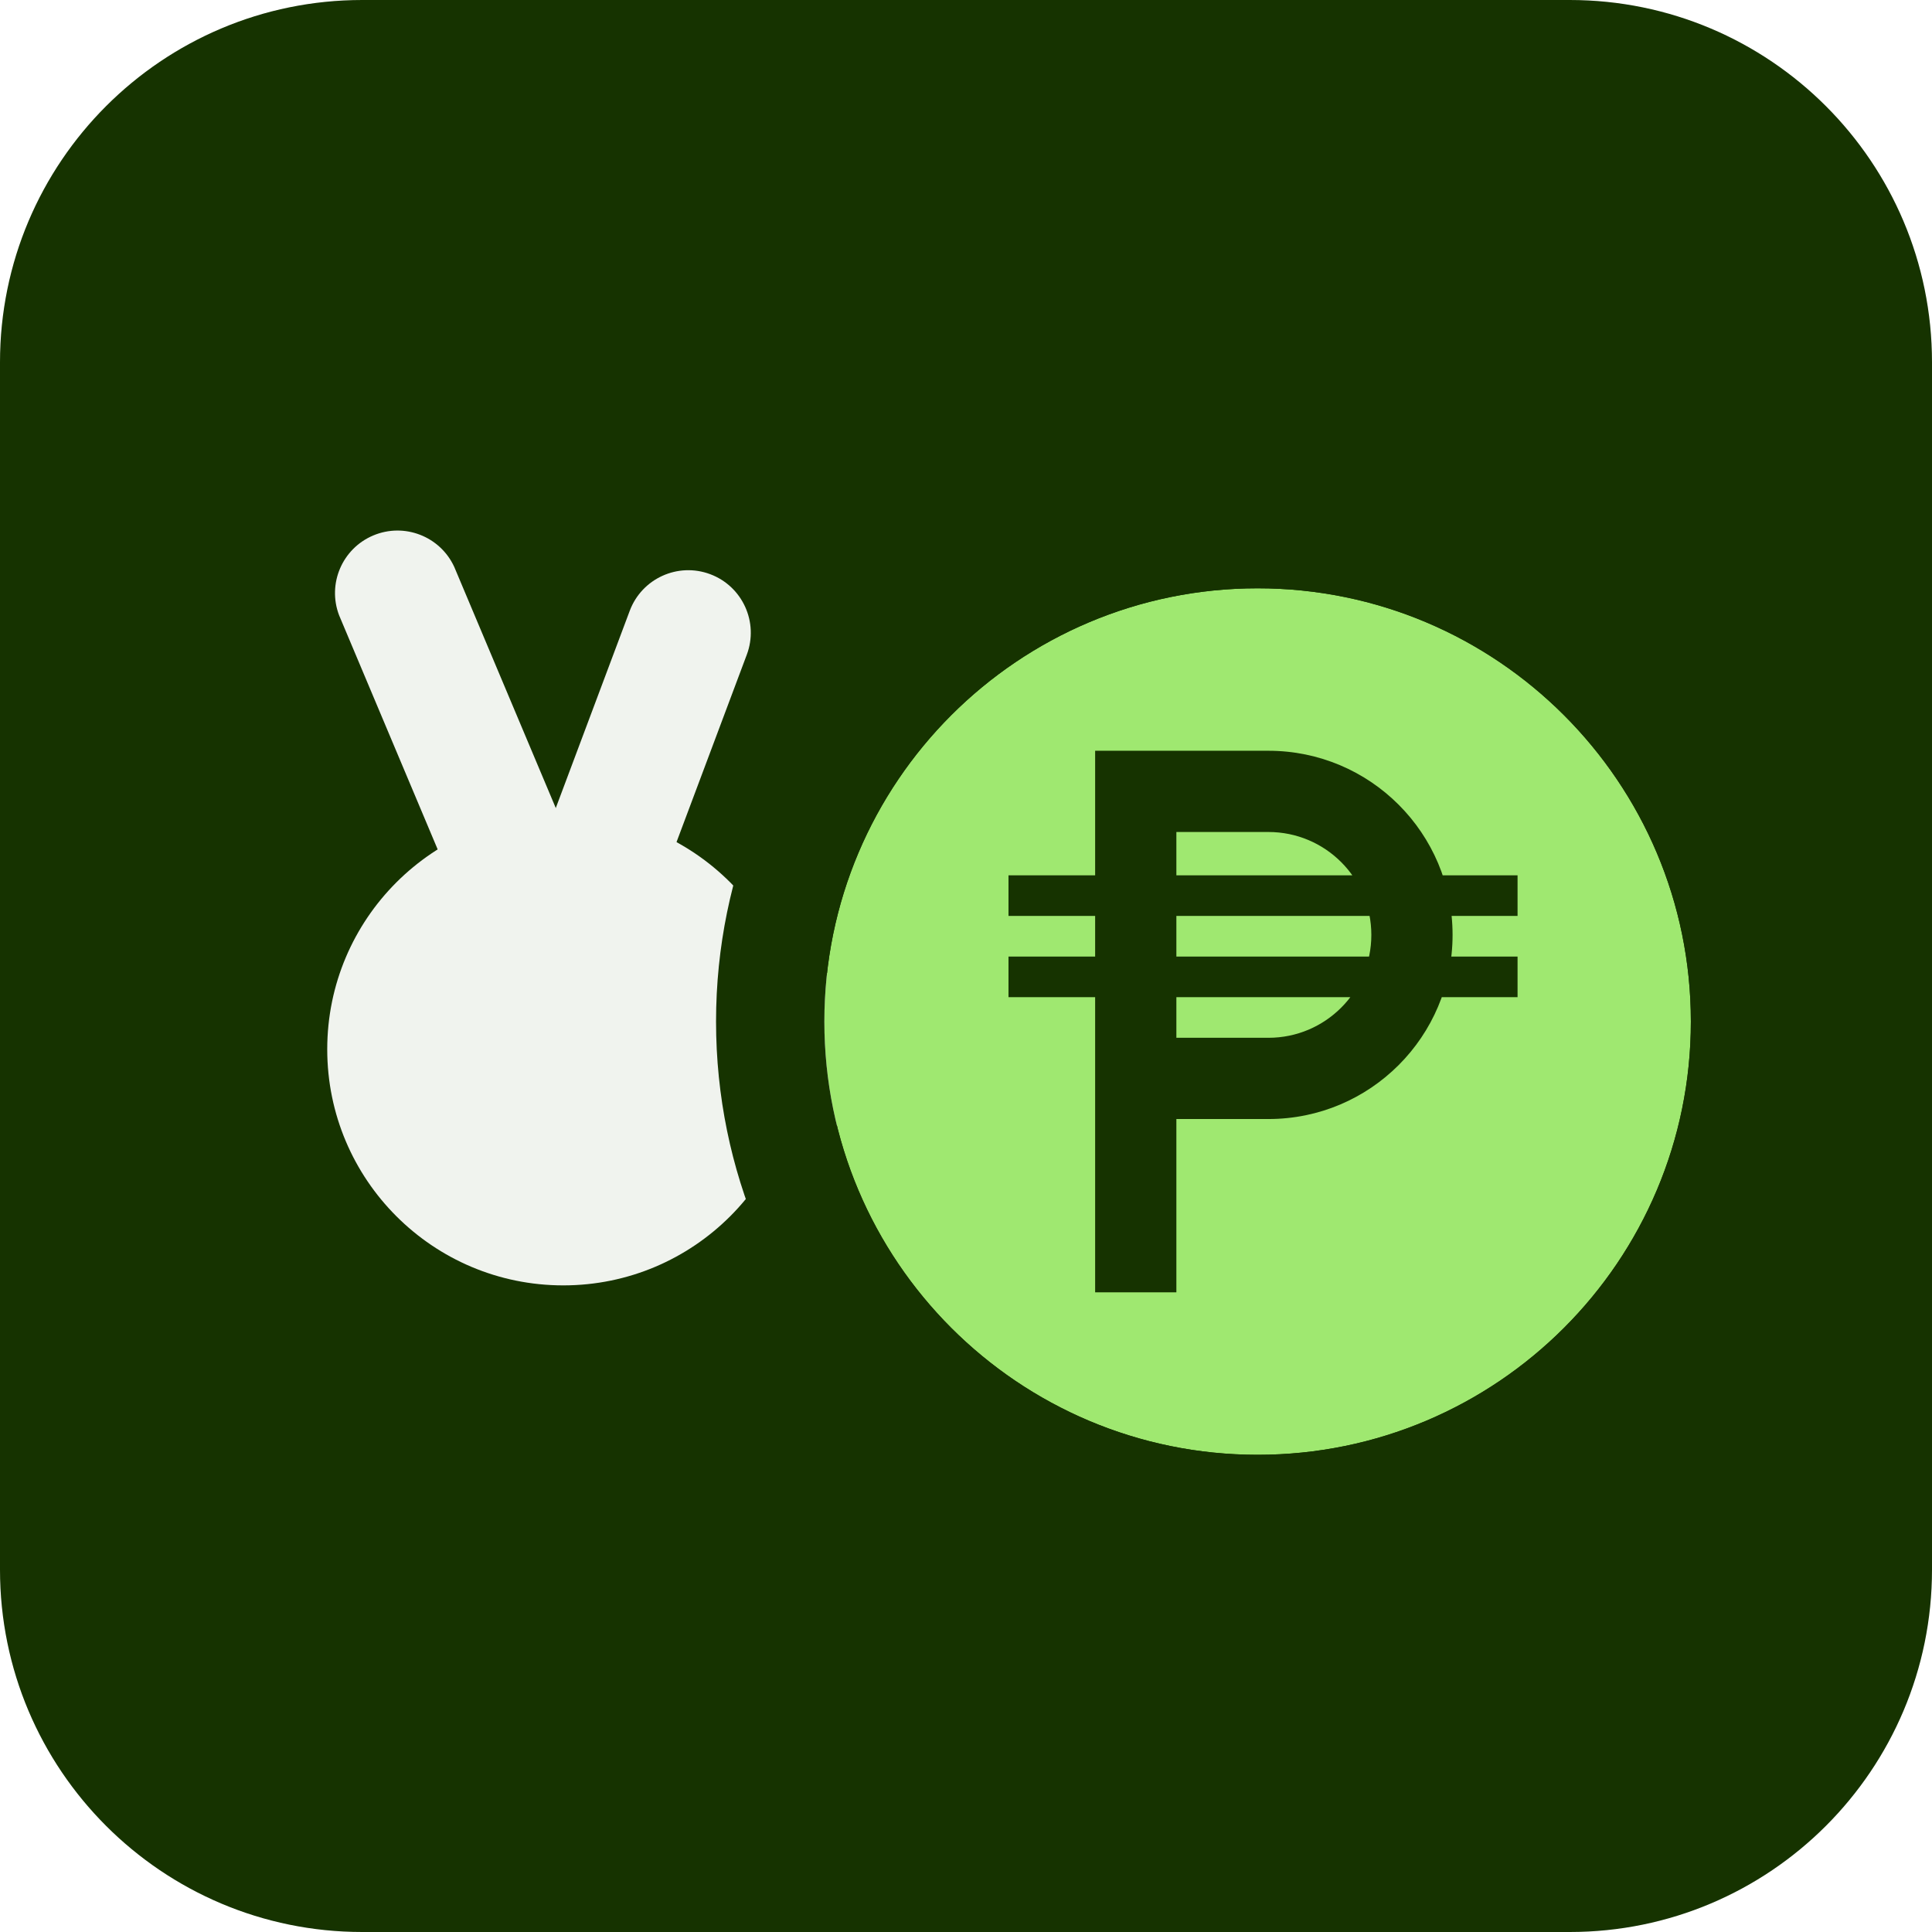
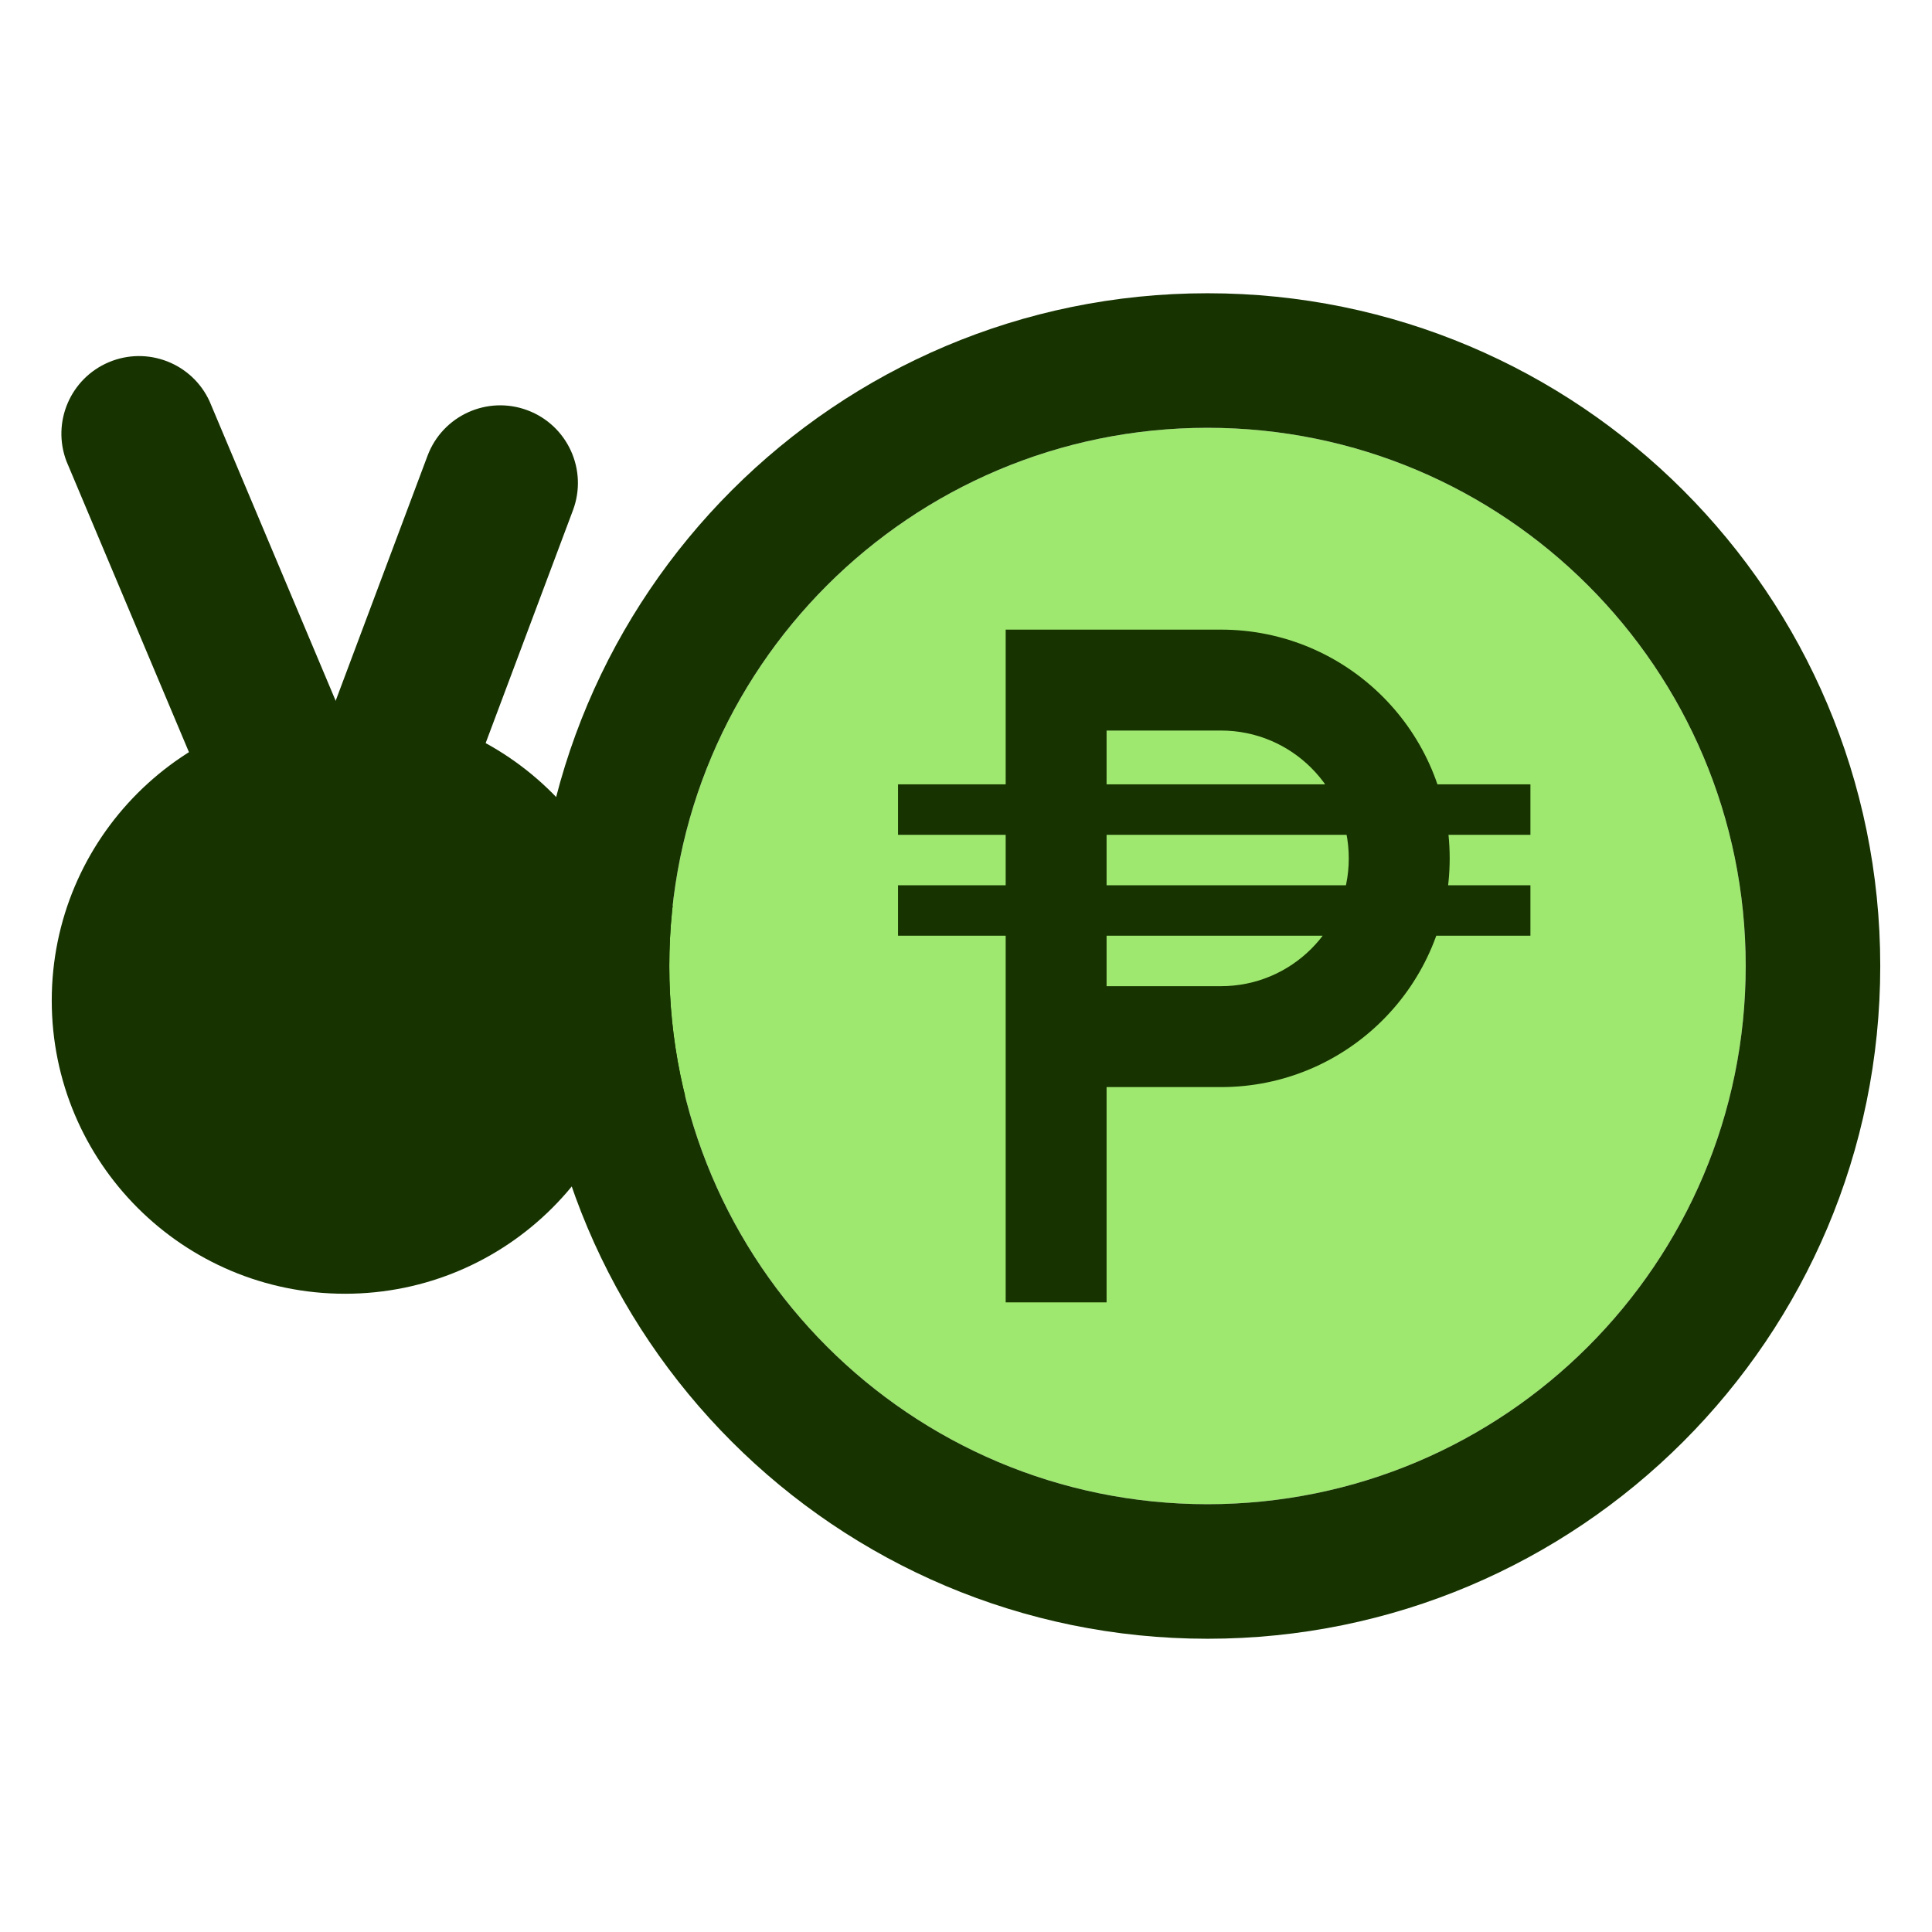
- <svg xmlns="http://www.w3.org/2000/svg" viewBox="0 0 256 256" width="256" height="256" role="img">
-   <rect width="256" height="256" rx="48" fill="#163300" />
-   <g transform="translate(10.24 10.24) scale(0.92)">
-     <path fill="#F0F3EE" d="M36 140A34 34 0 1 1 104 140A34 34 0 1 1 36 140Z" />
-     <path fill="#F0F3EE" d="M98 151L128 151A11 11 0 0 0 128 129L98 129A11 11 0 0 0 98 151Z" />
-     <path fill="#F0F3EE" d="M70.29 108.51L54.29 70.51A9 9 0 0 0 37.71 77.49L53.71 115.49A9 9 0 0 0 70.29 108.51Z" />
-     <path fill="#F0F3EE" d="M84.43 115.16L96.43 83.16A9 9 0 0 0 79.57 76.84L67.57 108.84A9 9 0 0 0 84.43 115.16Z" />
-     <path fill="#9FE870" d="M107.6 136A62.4 62.4 0 1 1 232.4 136A62.4 62.4 0 1 1 107.6 136Z" />
-     <path fill="#163300" fill-rule="evenodd" d="M92 136A78 78 0 1 1 248 136A78 78 0 1 1 92 136ZM107.6 136A62.4 62.4 0 1 0 232.4 136A62.4 62.4 0 1 0 107.6 136Z" />
-     <path fill="#163300" d="M146.6 97H158.3V175H146.6ZM146.6 97H171.56A26.52 26.52 0 0 1 171.56 150.04H146.6V138.34H171.56A14.82 14.82 0 0 0 171.56 108.7H146.6ZM134.12 114.94H207.44V120.79H134.12ZM134.12 126.64H207.44V132.49H134.12Z" />
-   </g>
+ <svg xmlns="http://www.w3.org/2000/svg" viewBox="30 24 224 224" width="256" height="256" role="img">
+   <style>
+     .ant { fill: #163300; }
+     @media (prefers-color-scheme: dark) { .ant { fill: #F0F3EE; } }
+   </style>
+   <path class="ant" d="M36 140A34 34 0 1 1 104 140A34 34 0 1 1 36 140Z" />
+   <path class="ant" d="M98 151L128 151A11 11 0 0 0 128 129L98 129A11 11 0 0 0 98 151Z" />
+   <path class="ant" d="M70.29 108.51L54.29 70.51A9 9 0 0 0 37.71 77.49L53.71 115.49A9 9 0 0 0 70.29 108.51Z" />
+   <path class="ant" d="M84.43 115.16L96.43 83.16A9 9 0 0 0 79.57 76.84L67.57 108.84A9 9 0 0 0 84.43 115.16Z" />
+   <path fill="#9FE870" d="M107.6 136A62.4 62.4 0 1 1 232.4 136A62.4 62.4 0 1 1 107.6 136Z" />
+   <path fill="#163300" fill-rule="evenodd" d="M92 136A78 78 0 1 1 248 136A78 78 0 1 1 92 136ZM107.6 136A62.4 62.4 0 1 0 232.4 136A62.4 62.4 0 1 0 107.6 136Z" />
+   <path fill="#163300" d="M146.6 97H158.3V175H146.6ZM146.6 97H171.56A26.52 26.52 0 0 1 171.56 150.04H146.6V138.34H171.56A14.82 14.82 0 0 0 171.56 108.7H146.6ZM134.12 114.94H207.44V120.79H134.12ZM134.12 126.64H207.44V132.49H134.12Z" />
</svg>
